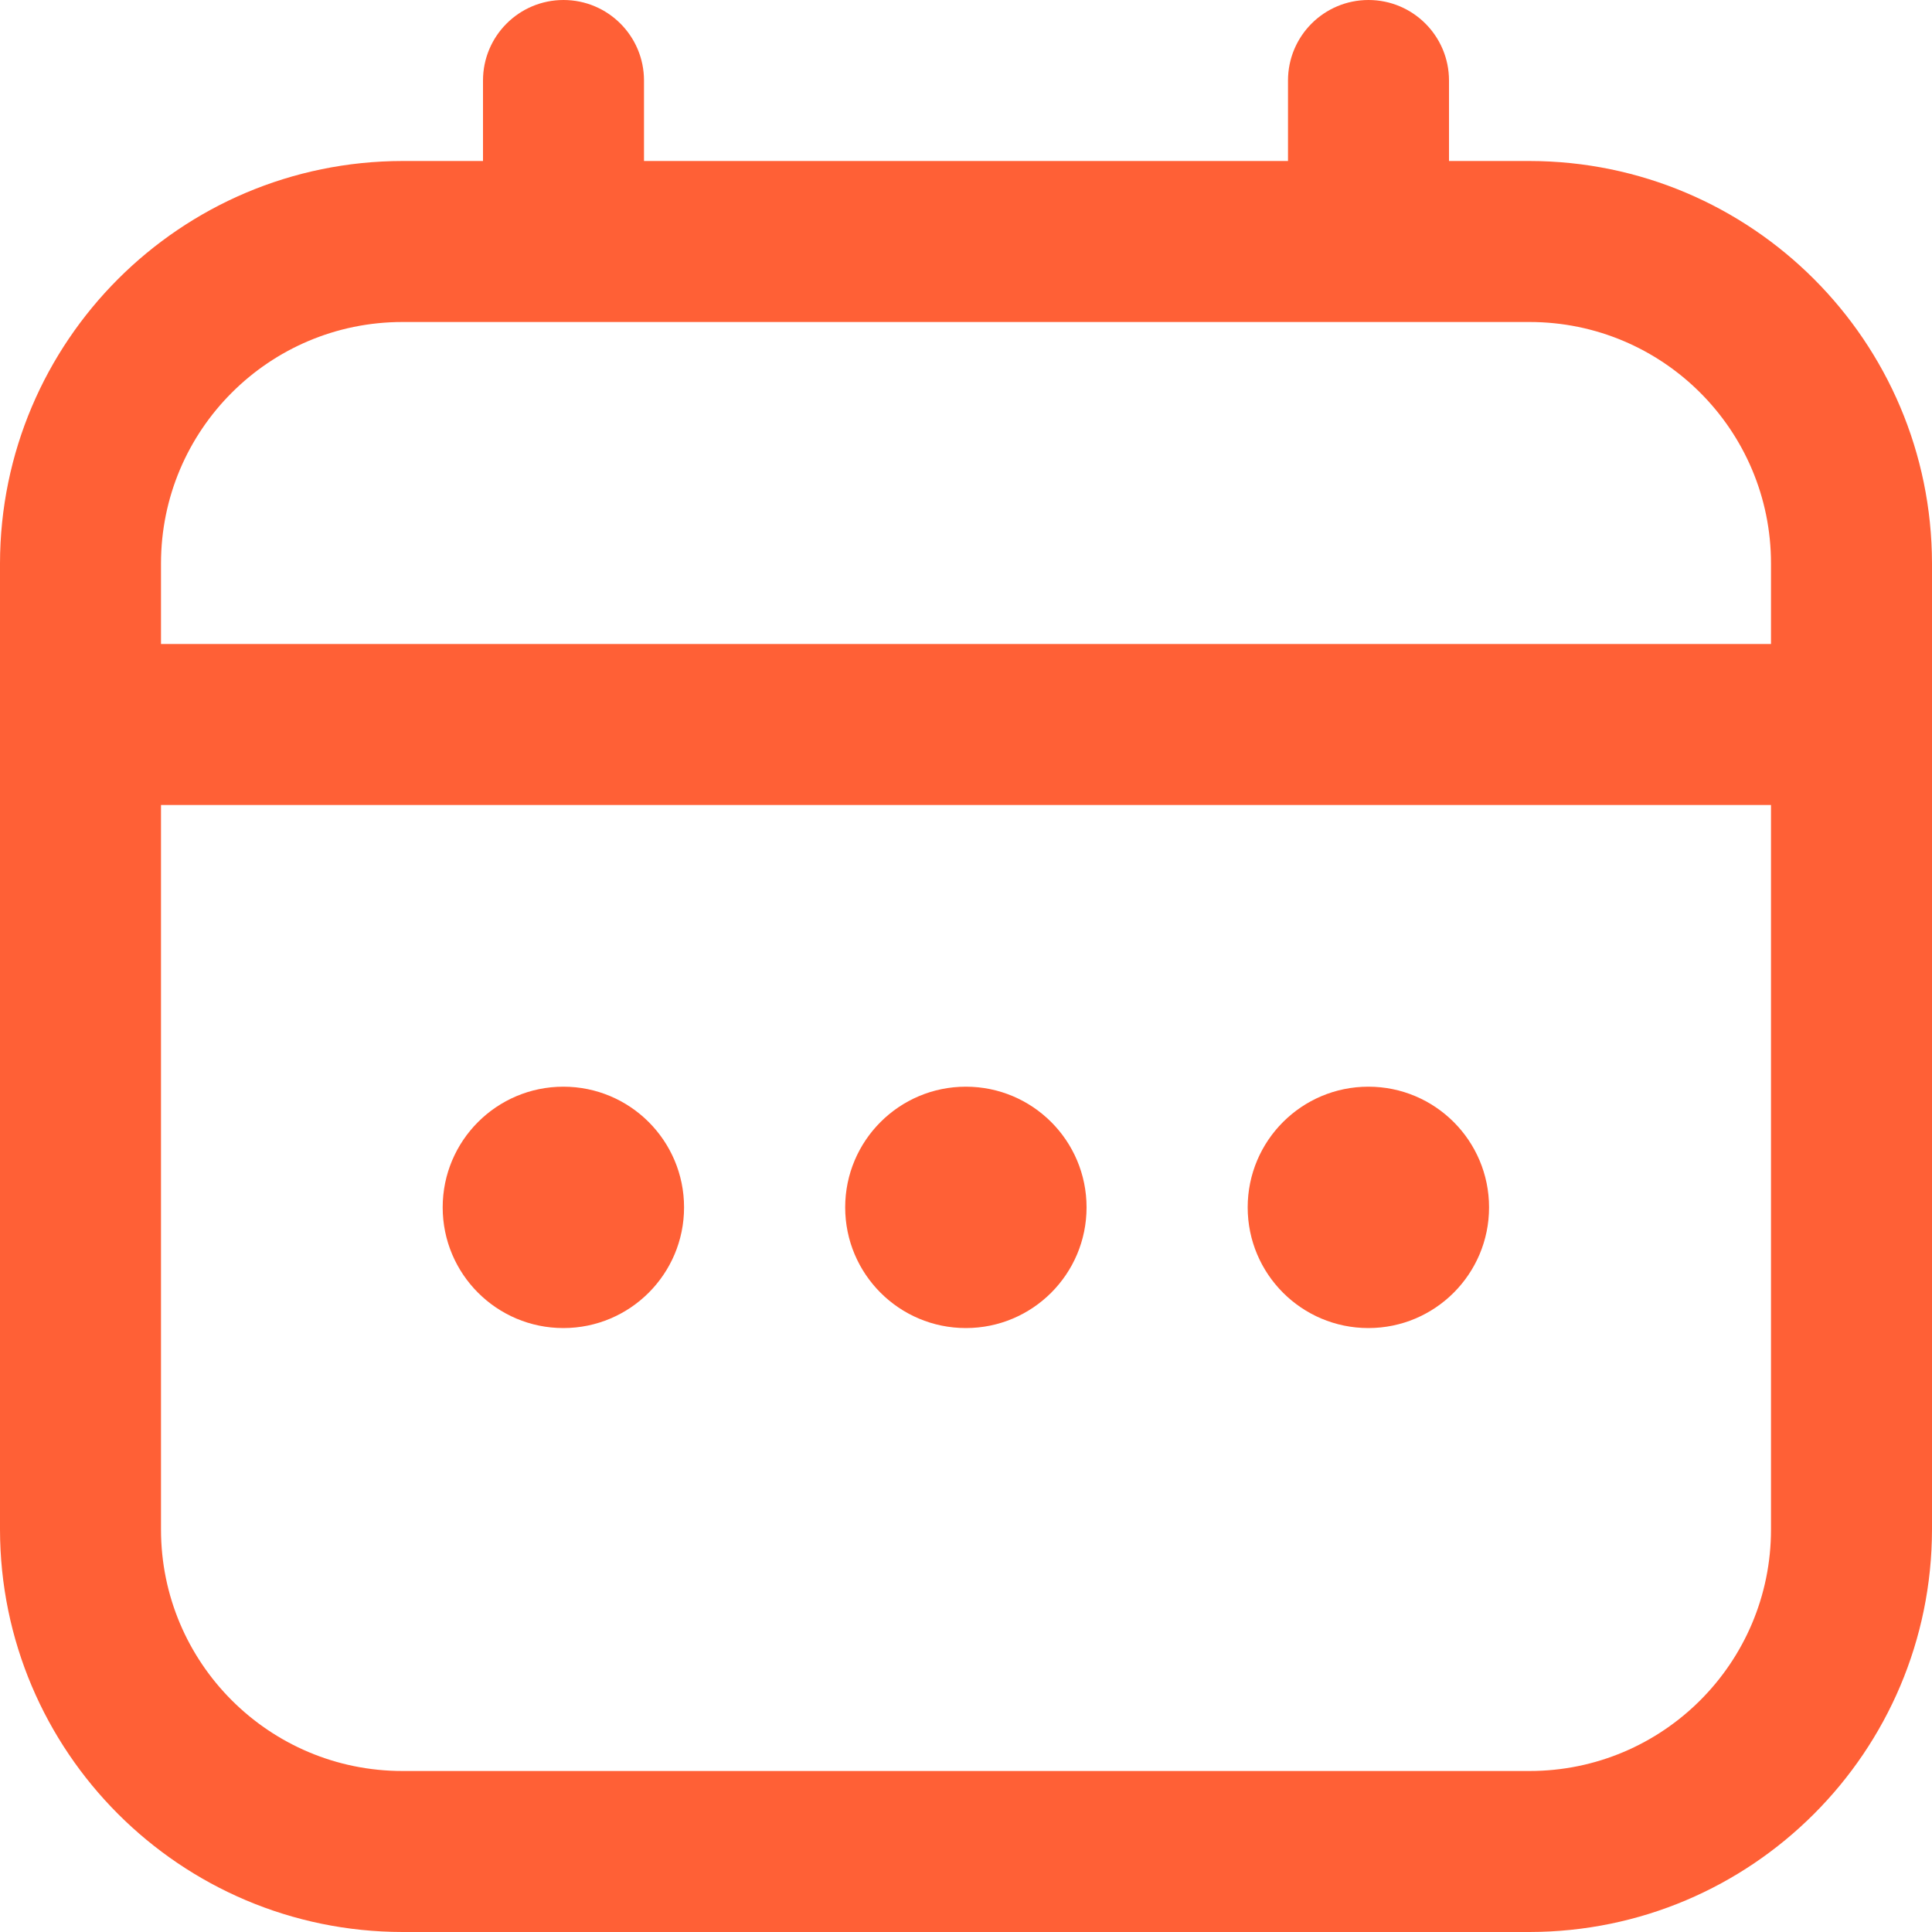
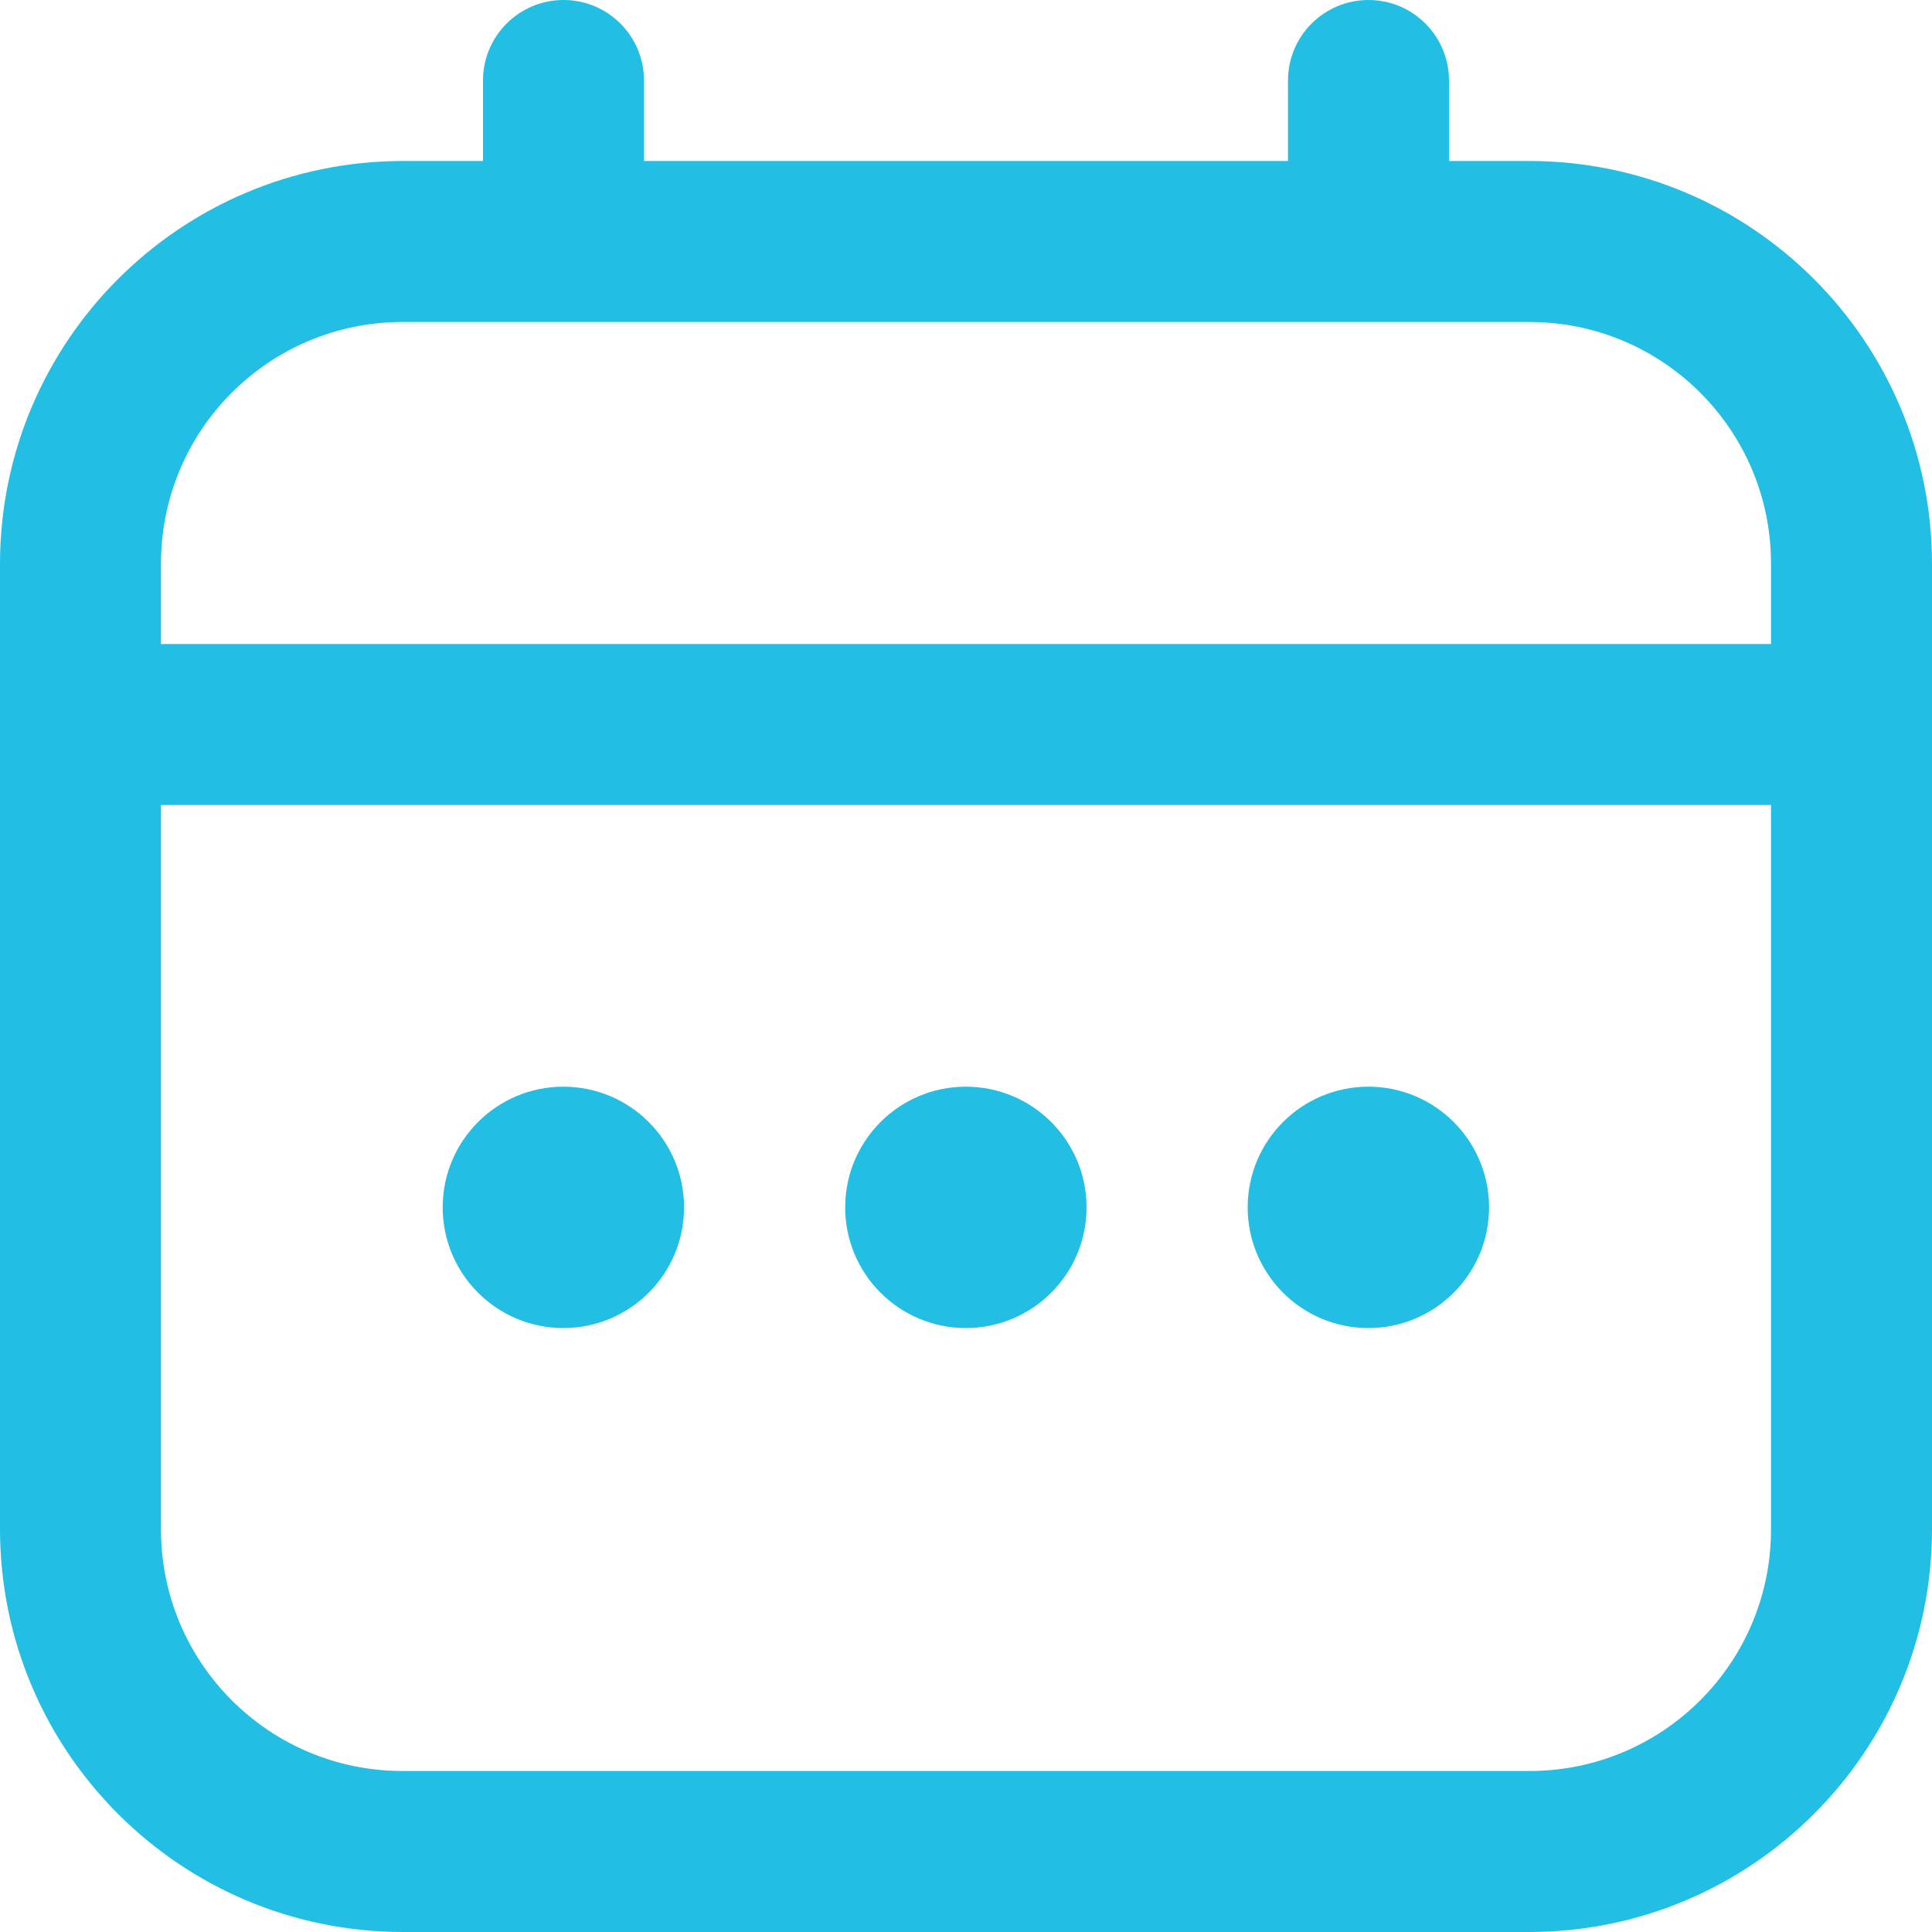
<svg xmlns="http://www.w3.org/2000/svg" id="calendar_1_" data-name="calendar (1)" width="15" height="15" viewBox="0 0 15 15">
-   <path id="Path_15569" data-name="Path 15569" d="M11.875,1.25H11.25V.625a.625.625,0,1,0-1.25,0V1.25H5V.625a.625.625,0,1,0-1.25,0V1.25H3.125A3.129,3.129,0,0,0,0,4.375v7.5A3.129,3.129,0,0,0,3.125,15h8.75A3.129,3.129,0,0,0,15,11.875v-7.5A3.129,3.129,0,0,0,11.875,1.25ZM1.25,4.375A1.875,1.875,0,0,1,3.125,2.5h8.75A1.875,1.875,0,0,1,13.75,4.375V5H1.25ZM11.875,13.75H3.125A1.875,1.875,0,0,1,1.25,11.875V6.25h12.5v5.625A1.875,1.875,0,0,1,11.875,13.75Z" fill="#ff6036" />
-   <circle id="Ellipse_222" data-name="Ellipse 222" cx="0.937" cy="0.937" r="0.937" transform="translate(6.562 8.437)" fill="#ff6036" />
-   <circle id="Ellipse_223" data-name="Ellipse 223" cx="0.937" cy="0.937" r="0.937" transform="translate(3.437 8.437)" fill="#ff6036" />
-   <circle id="Ellipse_224" data-name="Ellipse 224" cx="0.937" cy="0.937" r="0.937" transform="translate(9.687 8.437)" fill="#ff6036" />
+   <path id="Path_15569" data-name="Path 15569" d="M11.875,1.25H11.25V.625a.625.625,0,1,0-1.25,0V1.25H5V.625a.625.625,0,1,0-1.25,0V1.25H3.125A3.129,3.129,0,0,0,0,4.375v7.5A3.129,3.129,0,0,0,3.125,15h8.75A3.129,3.129,0,0,0,15,11.875v-7.5A3.129,3.129,0,0,0,11.875,1.25ZM1.25,4.375A1.875,1.875,0,0,1,3.125,2.5h8.75A1.875,1.875,0,0,1,13.75,4.375V5H1.25ZM11.875,13.75H3.125A1.875,1.875,0,0,1,1.25,11.875V6.25h12.5v5.625A1.875,1.875,0,0,1,11.875,13.75Z" fill="#23bee3" />
+   <circle id="Ellipse_222" data-name="Ellipse 222" cx="0.937" cy="0.937" r="0.937" transform="translate(6.562 8.437)" fill="#23bee3" />
+   <circle id="Ellipse_223" data-name="Ellipse 223" cx="0.937" cy="0.937" r="0.937" transform="translate(3.437 8.437)" fill="#23bee3" />
+   <circle id="Ellipse_224" data-name="Ellipse 224" cx="0.937" cy="0.937" r="0.937" transform="translate(9.687 8.437)" fill="#23bee3" />
</svg>
